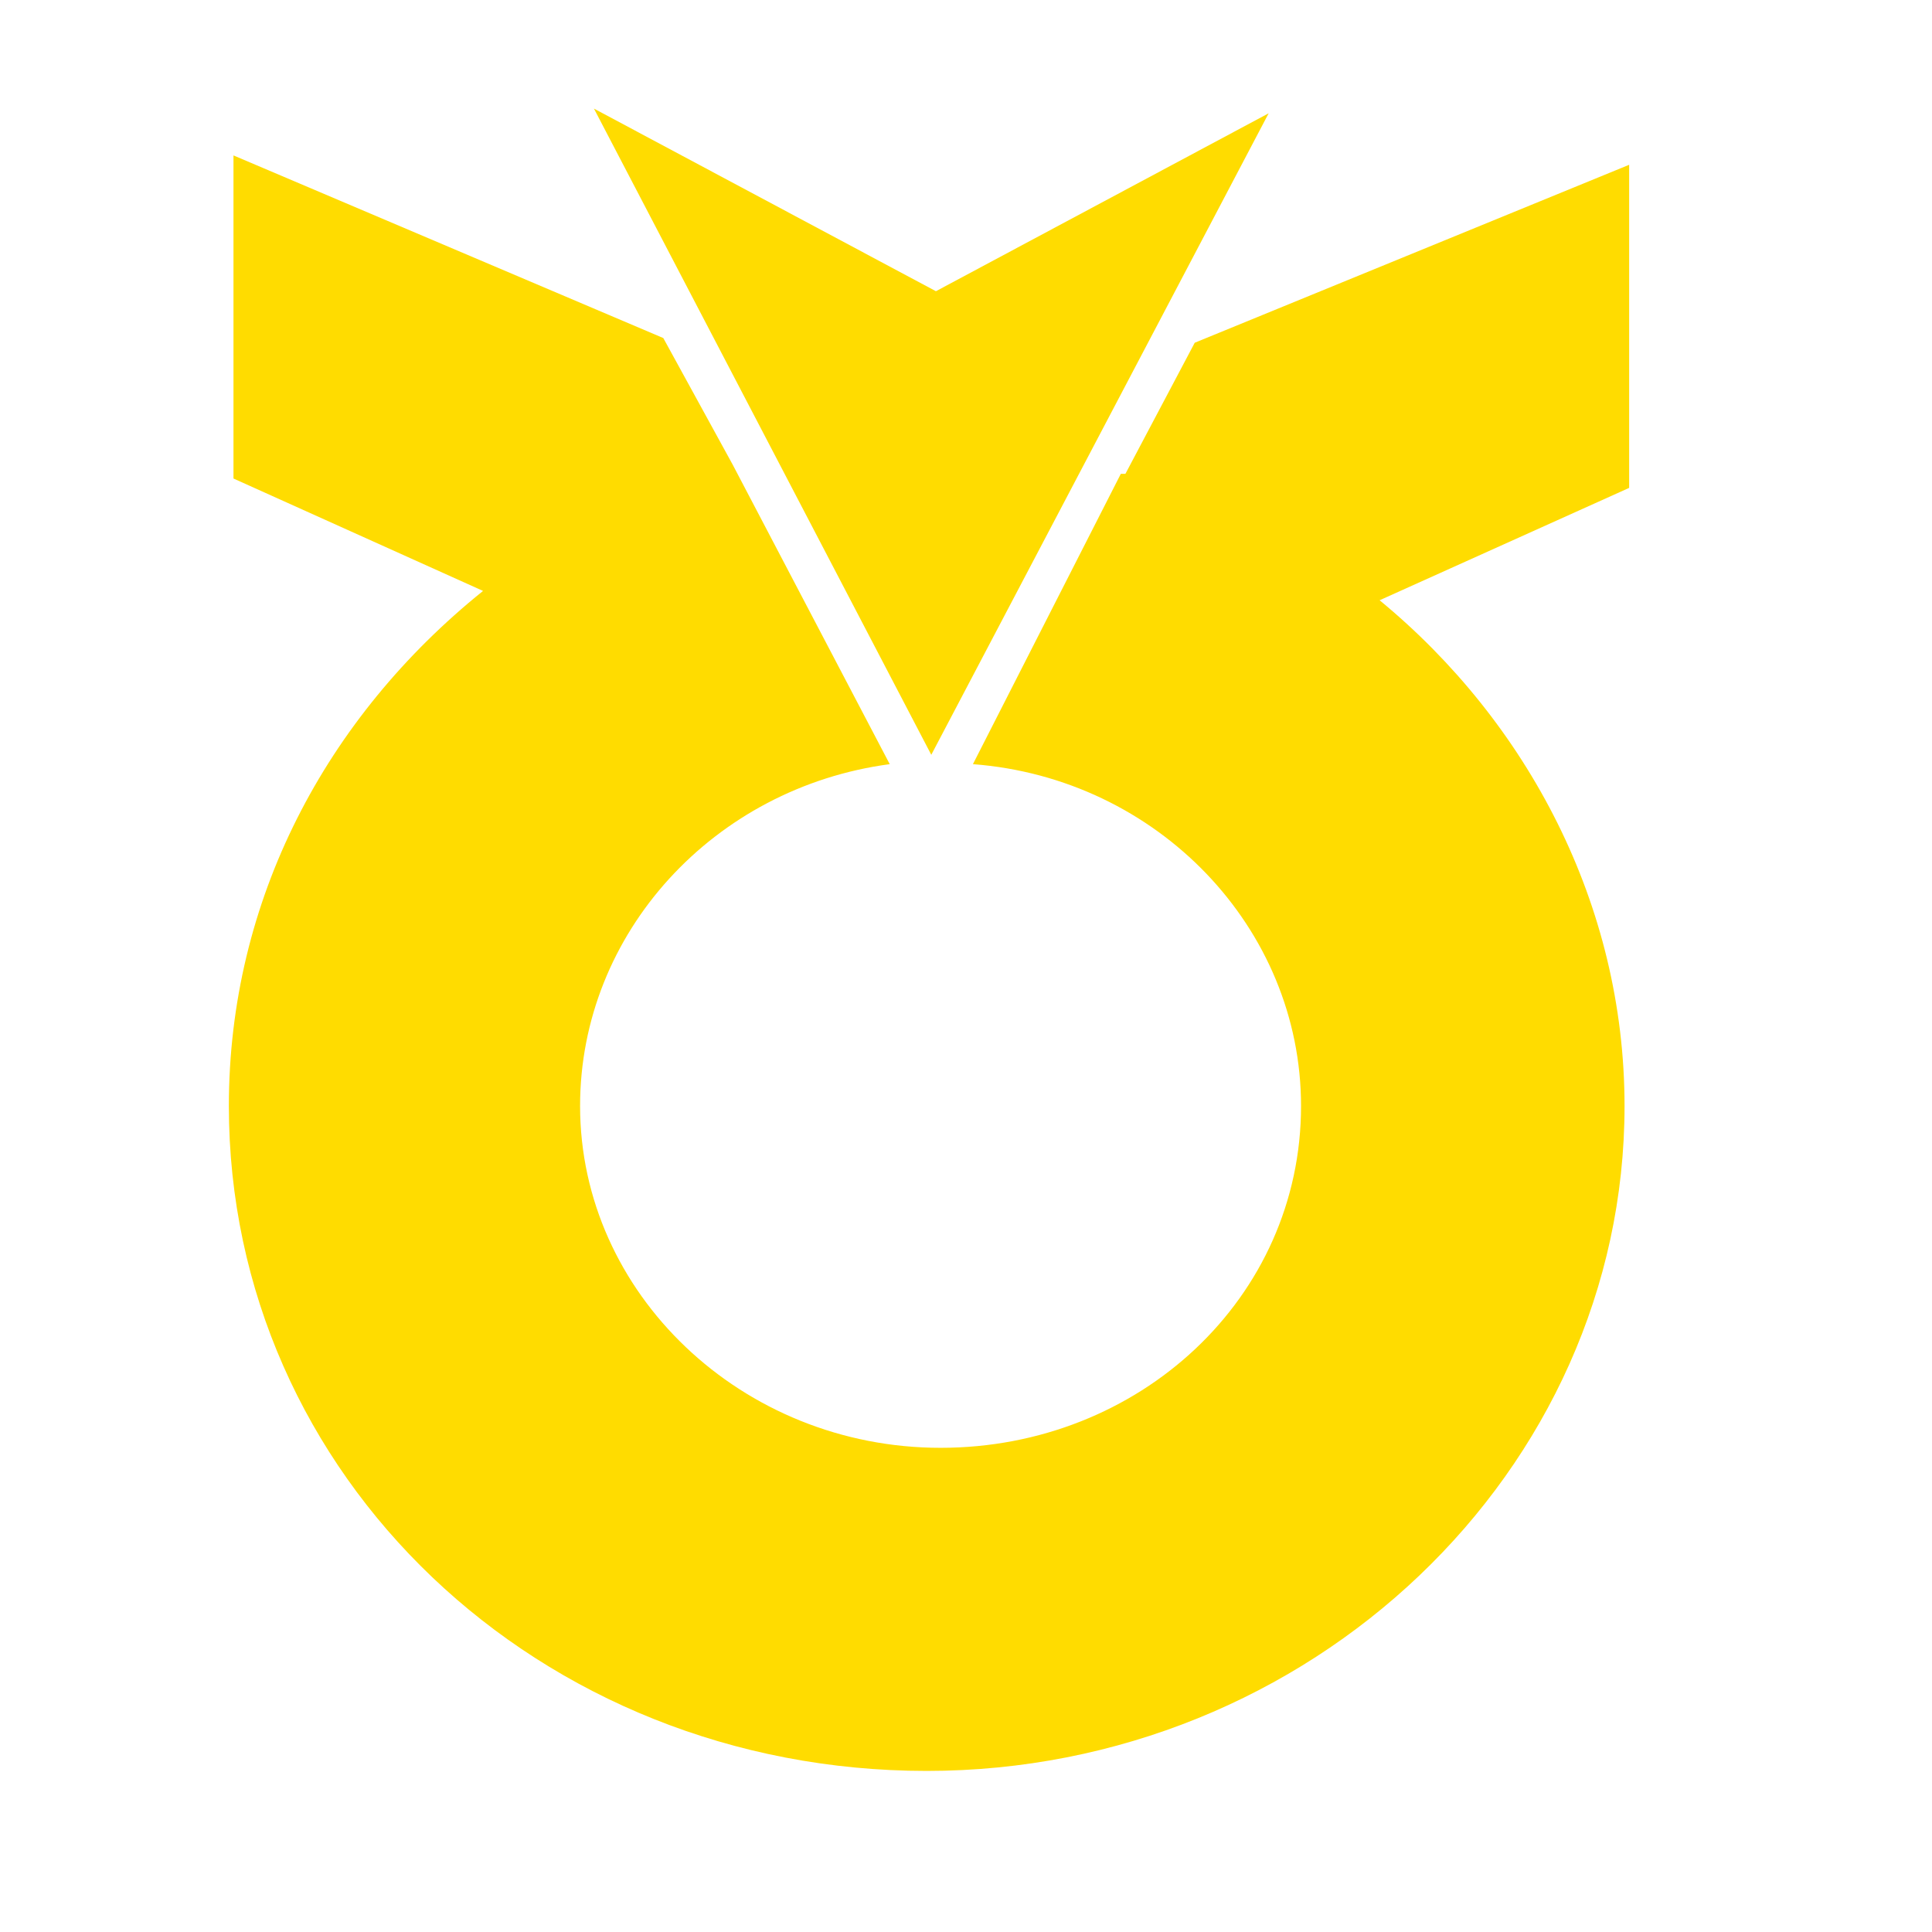
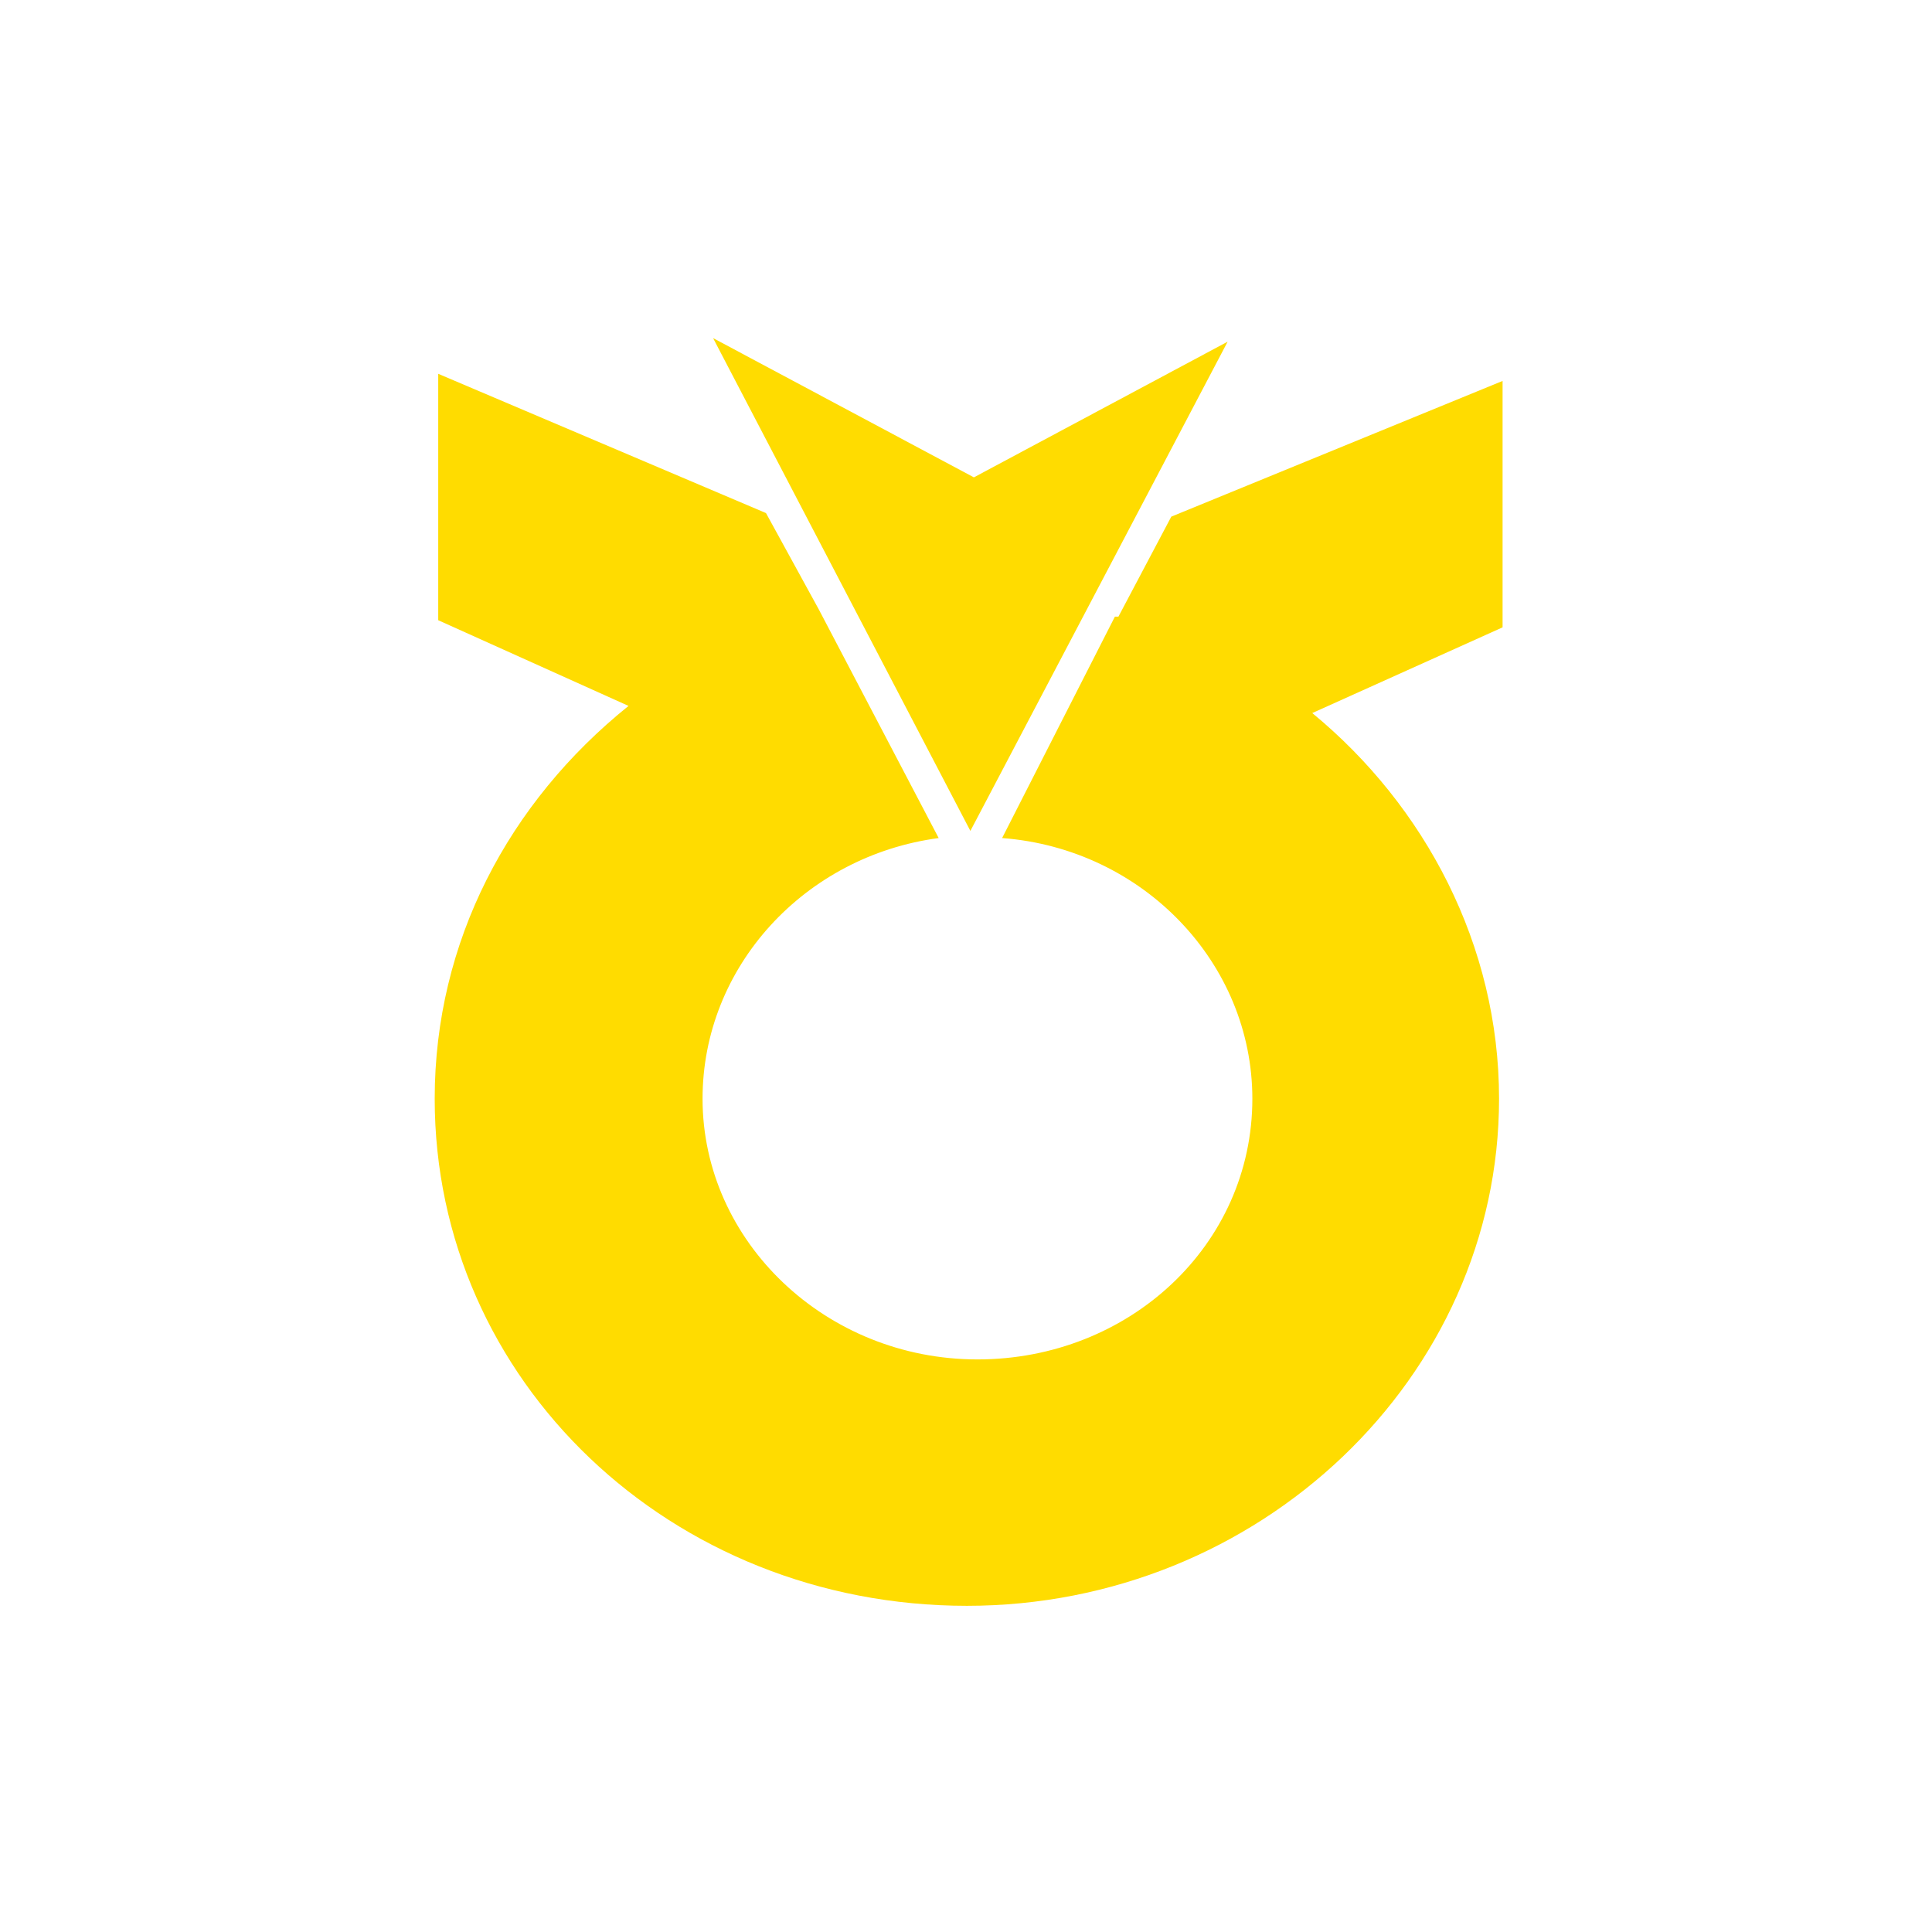
- <svg xmlns="http://www.w3.org/2000/svg" width="72" height="72" viewBox="0 0 72 72" fill="none">
-   <path d="M24.719 12.598L27.302 17.31L33.158 28.478C26.614 29.35 21.618 34.76 21.618 41.217C21.618 48.197 27.647 53.956 35.053 53.956C42.458 53.956 48.486 48.372 48.486 41.217C48.486 34.586 43.147 29.001 36.258 28.478L41.77 17.658H41.941L44.524 12.773L60.714 6.141V18.182L51.414 22.37C56.925 26.907 60.542 33.713 60.542 41.217C60.542 54.829 48.83 65.997 34.535 65.997C20.068 65.997 8.529 55.003 8.529 41.217C8.529 33.539 12.146 26.733 18.002 22.022L8.701 17.833V5.792L24.719 12.598ZM34.879 10.853L47.279 4.222L34.706 28.129L22.134 4.047L34.879 10.853Z" fill="#FFDC00" />
+ <svg xmlns="http://www.w3.org/2000/svg" width="120" height="120" viewBox="0 0 120 120" fill="none">
+   <path d="M47.577 31.868L50.86 37.857L58.303 52.053C49.984 53.162 43.637 60.038 43.637 68.244C43.637 77.116 51.298 84.436 60.711 84.436C70.124 84.436 77.786 77.338 77.786 68.244C77.786 59.816 70.999 52.718 62.243 52.053L69.248 38.301H69.467L72.751 32.09L93.328 23.661V38.966L81.507 44.289C88.512 50.056 93.109 58.707 93.109 68.244C93.109 85.545 78.224 99.74 60.055 99.74C41.667 99.74 27 85.767 27 68.244C27 58.485 31.596 49.834 39.039 43.846L27.219 38.523V23.218L47.577 31.868ZM60.49 29.65L76.251 21.222L60.272 51.609L44.291 21L60.49 29.65Z" fill="#FFDC00" />
</svg>
